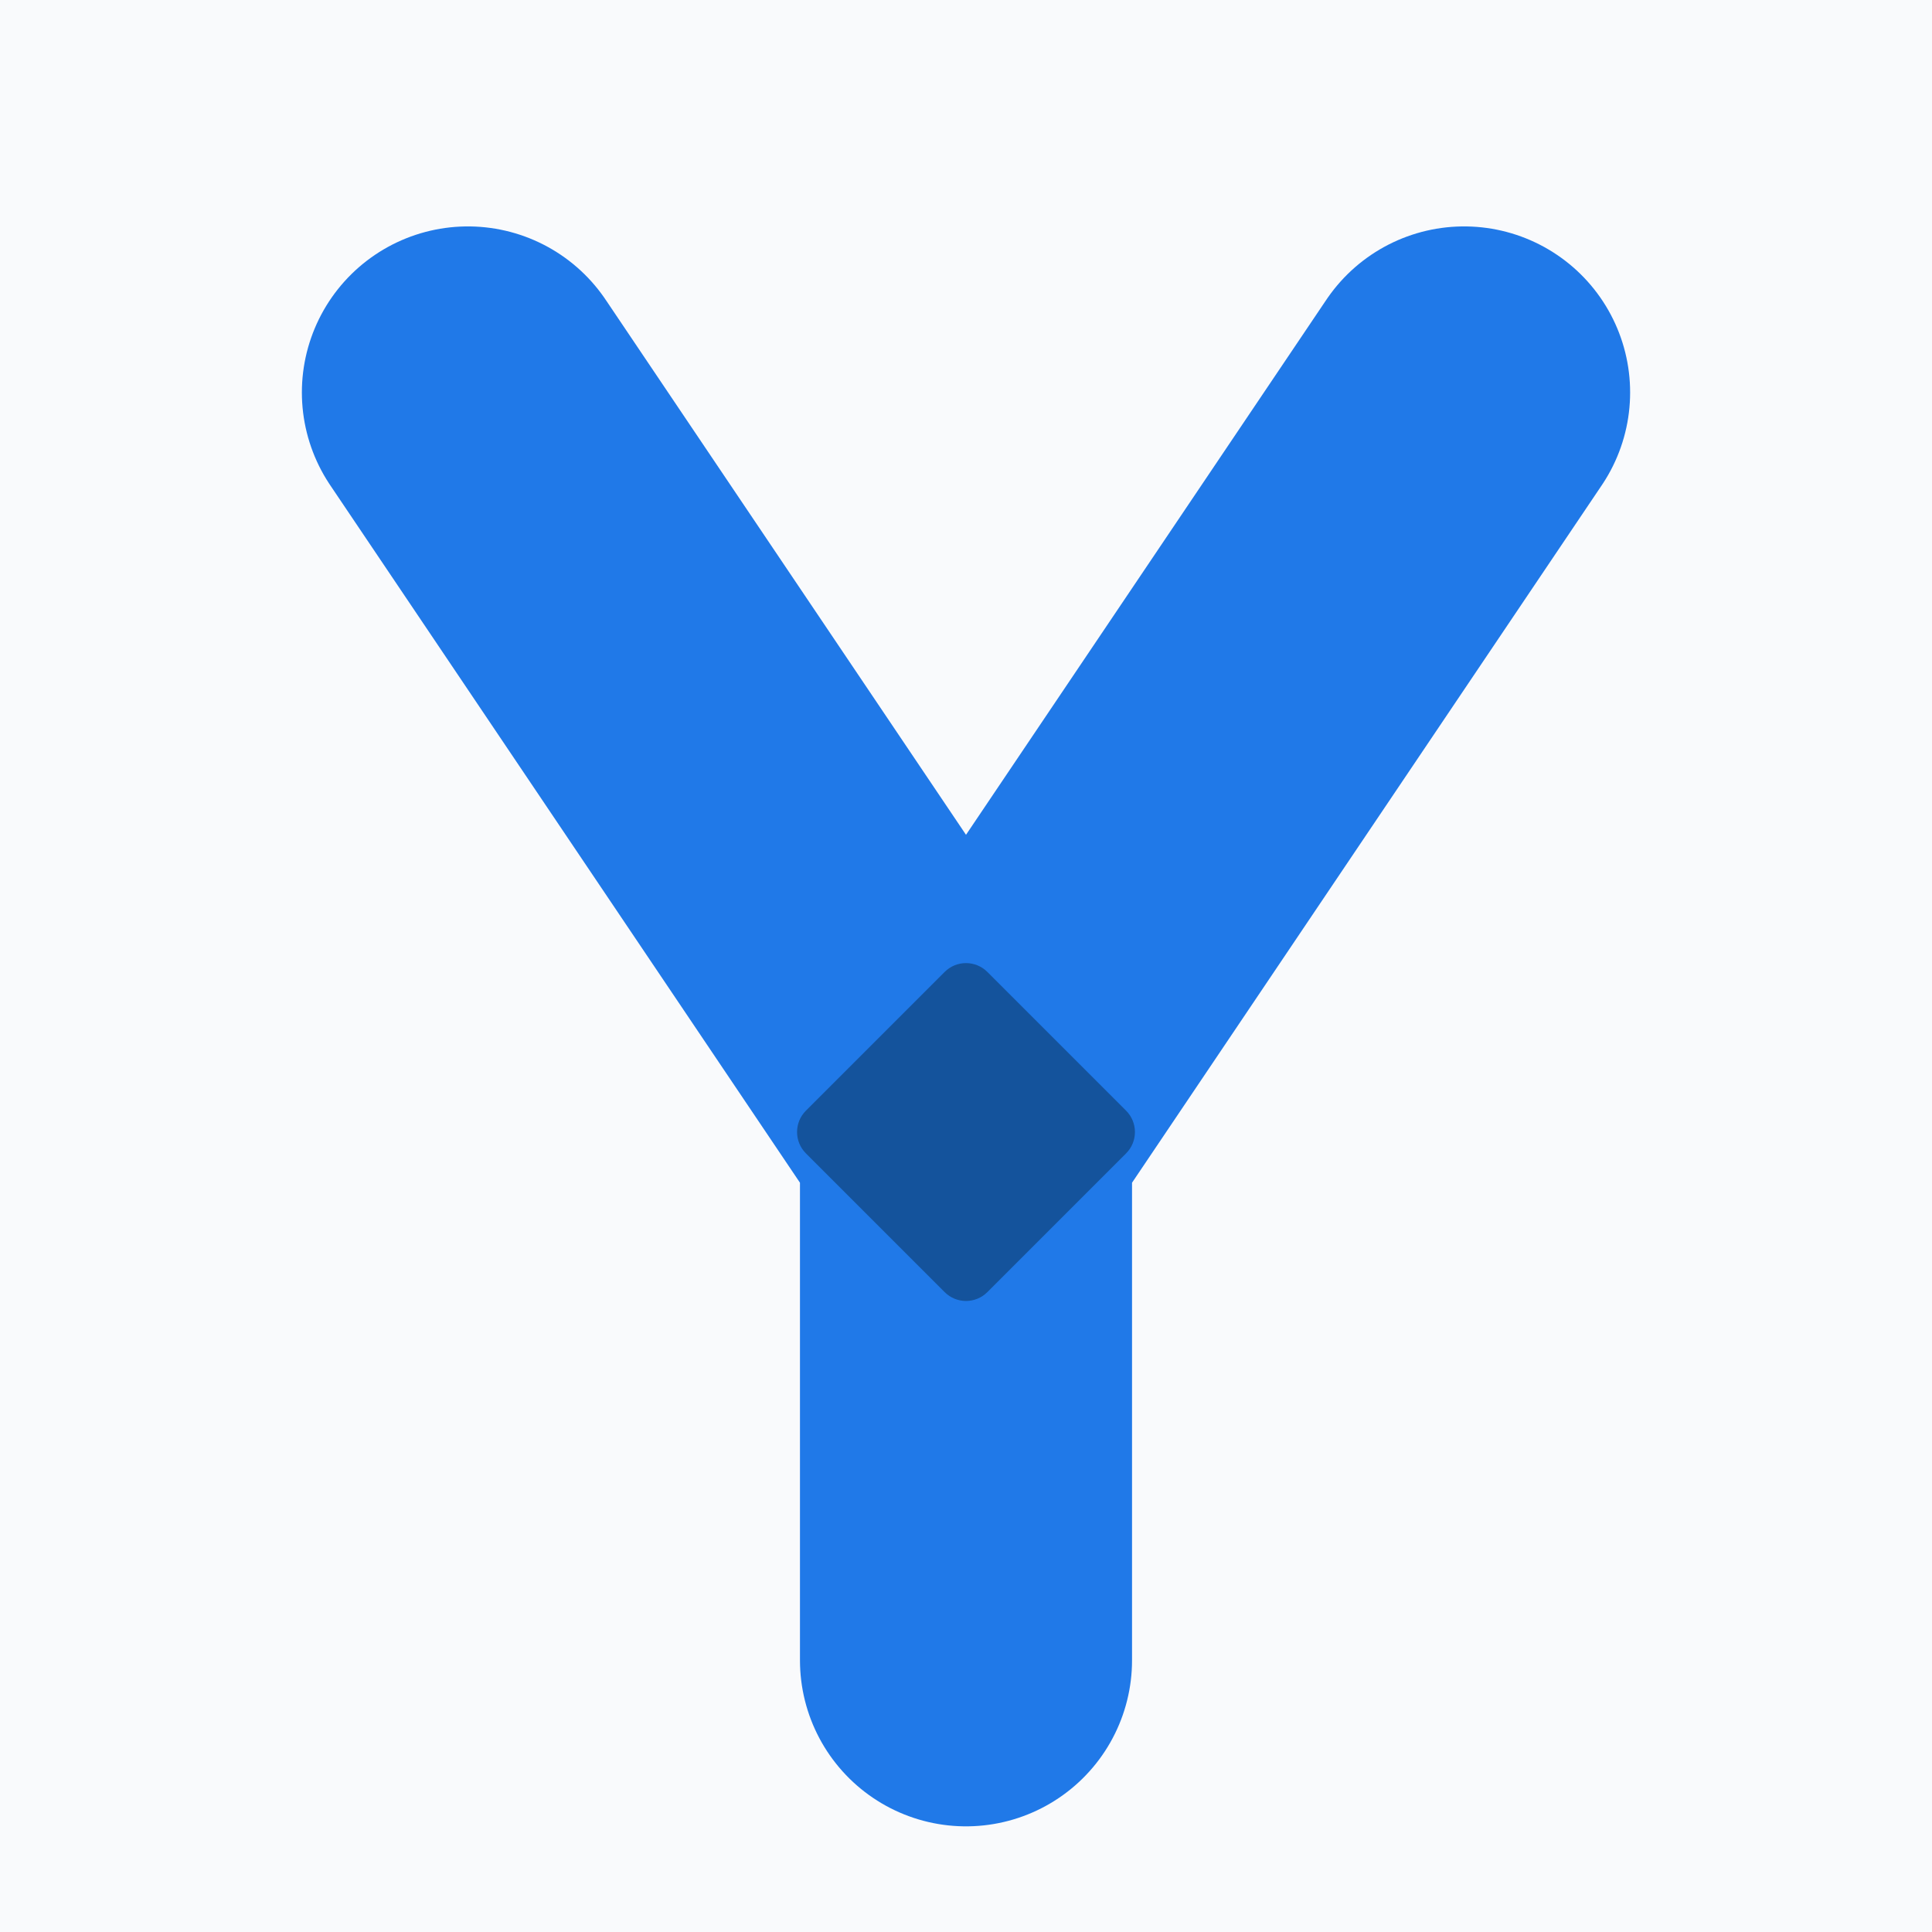
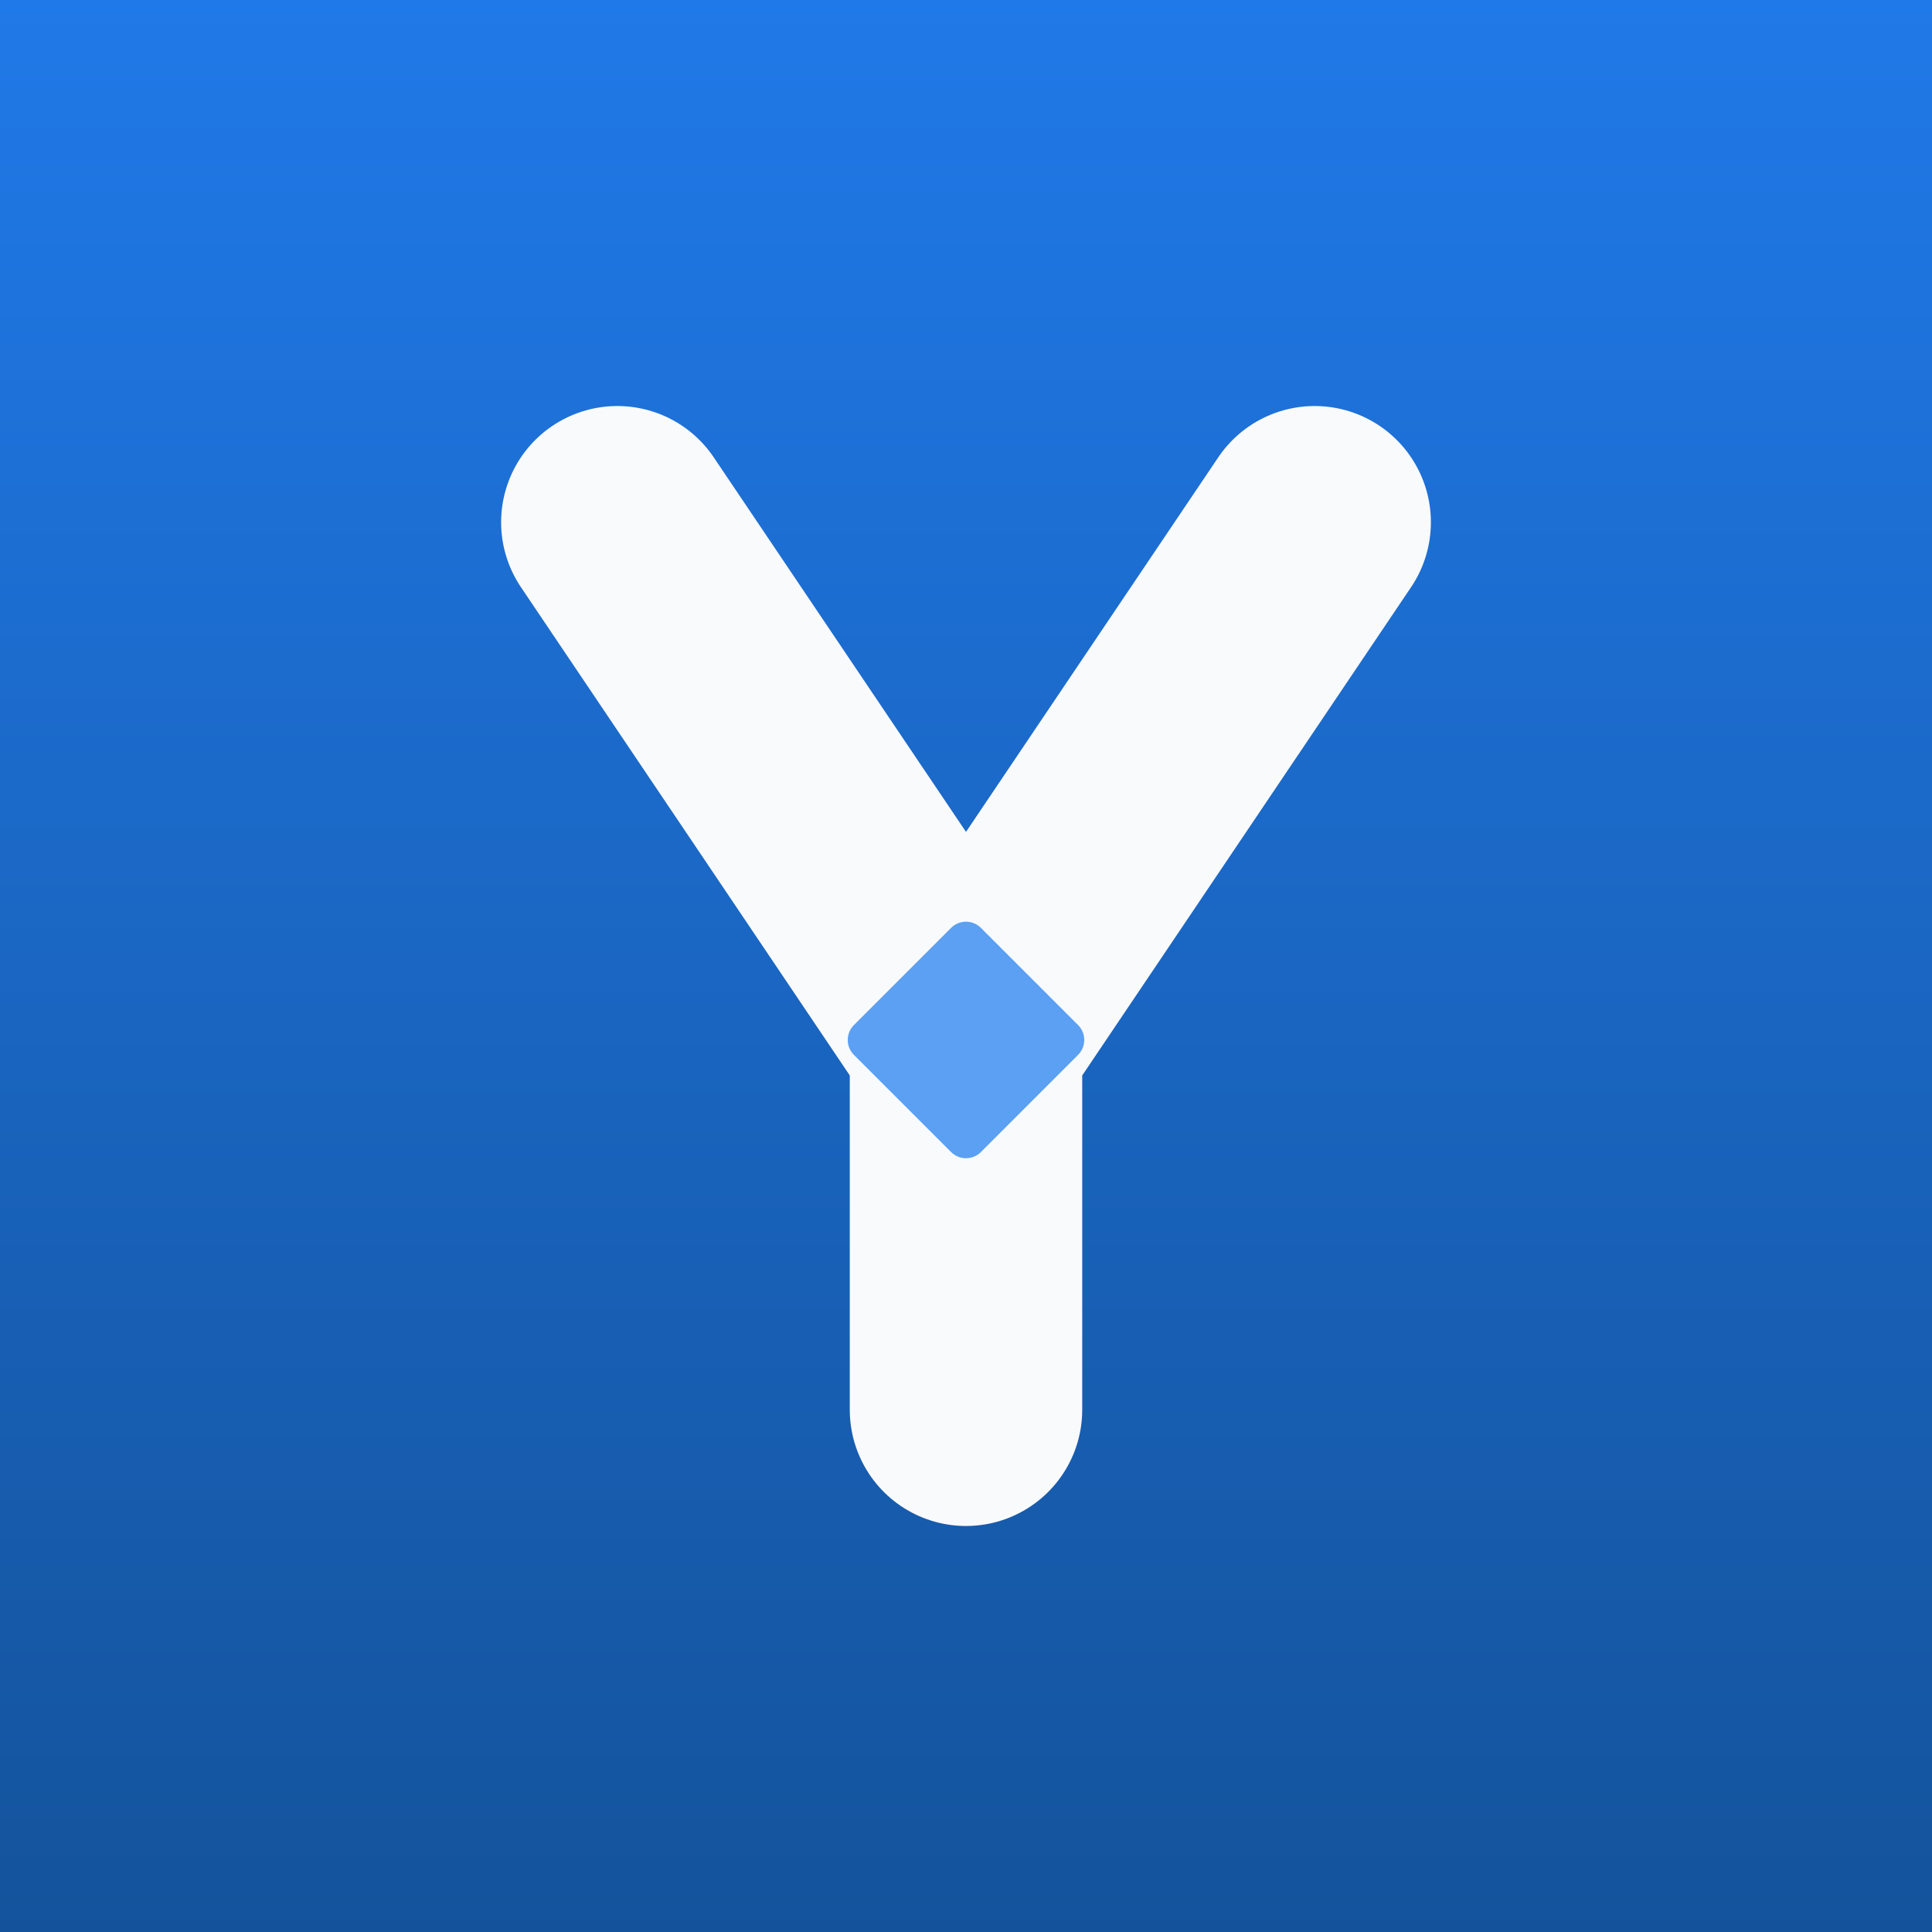
<svg xmlns="http://www.w3.org/2000/svg" viewBox="0 0 512 512" role="img" aria-label="Olune" data-no-flip="true">
-   <rect width="512" height="512" fill="#f9fafc" />
-   <path d="M124 104 L256 300 L256 440 M388 104 L256 300" fill="none" stroke="#2079E8" stroke-width="88" stroke-linecap="round" stroke-linejoin="round" />
-   <rect x="222" y="266" width="68" height="68" rx="8" transform="rotate(45 256 300)" fill="#14539C" />
+   <defs>
+     <linearGradient id="plate" x1="256" y1="0" x2="256" y2="512" gradientUnits="userSpaceOnUse">
+       <stop offset="0" stop-color="#2079E8" />
+       <stop offset="1" stop-color="#14539C" />
+     </linearGradient>
+   </defs>
+   <rect width="512" height="512" fill="url(#plate)" />
+   <g transform="translate(256 256) scale(0.70) translate(-256 -272)">
+     <path d="M124 104 L256 300 L256 440 M388 104 L256 300" fill="none" stroke="#F9FAFC" stroke-width="88" stroke-linecap="round" stroke-linejoin="round" />
+     <rect x="222" y="266" width="68" height="68" rx="8" transform="rotate(45 256 300)" fill="#5BA0F2" />
+   </g>
</svg>
